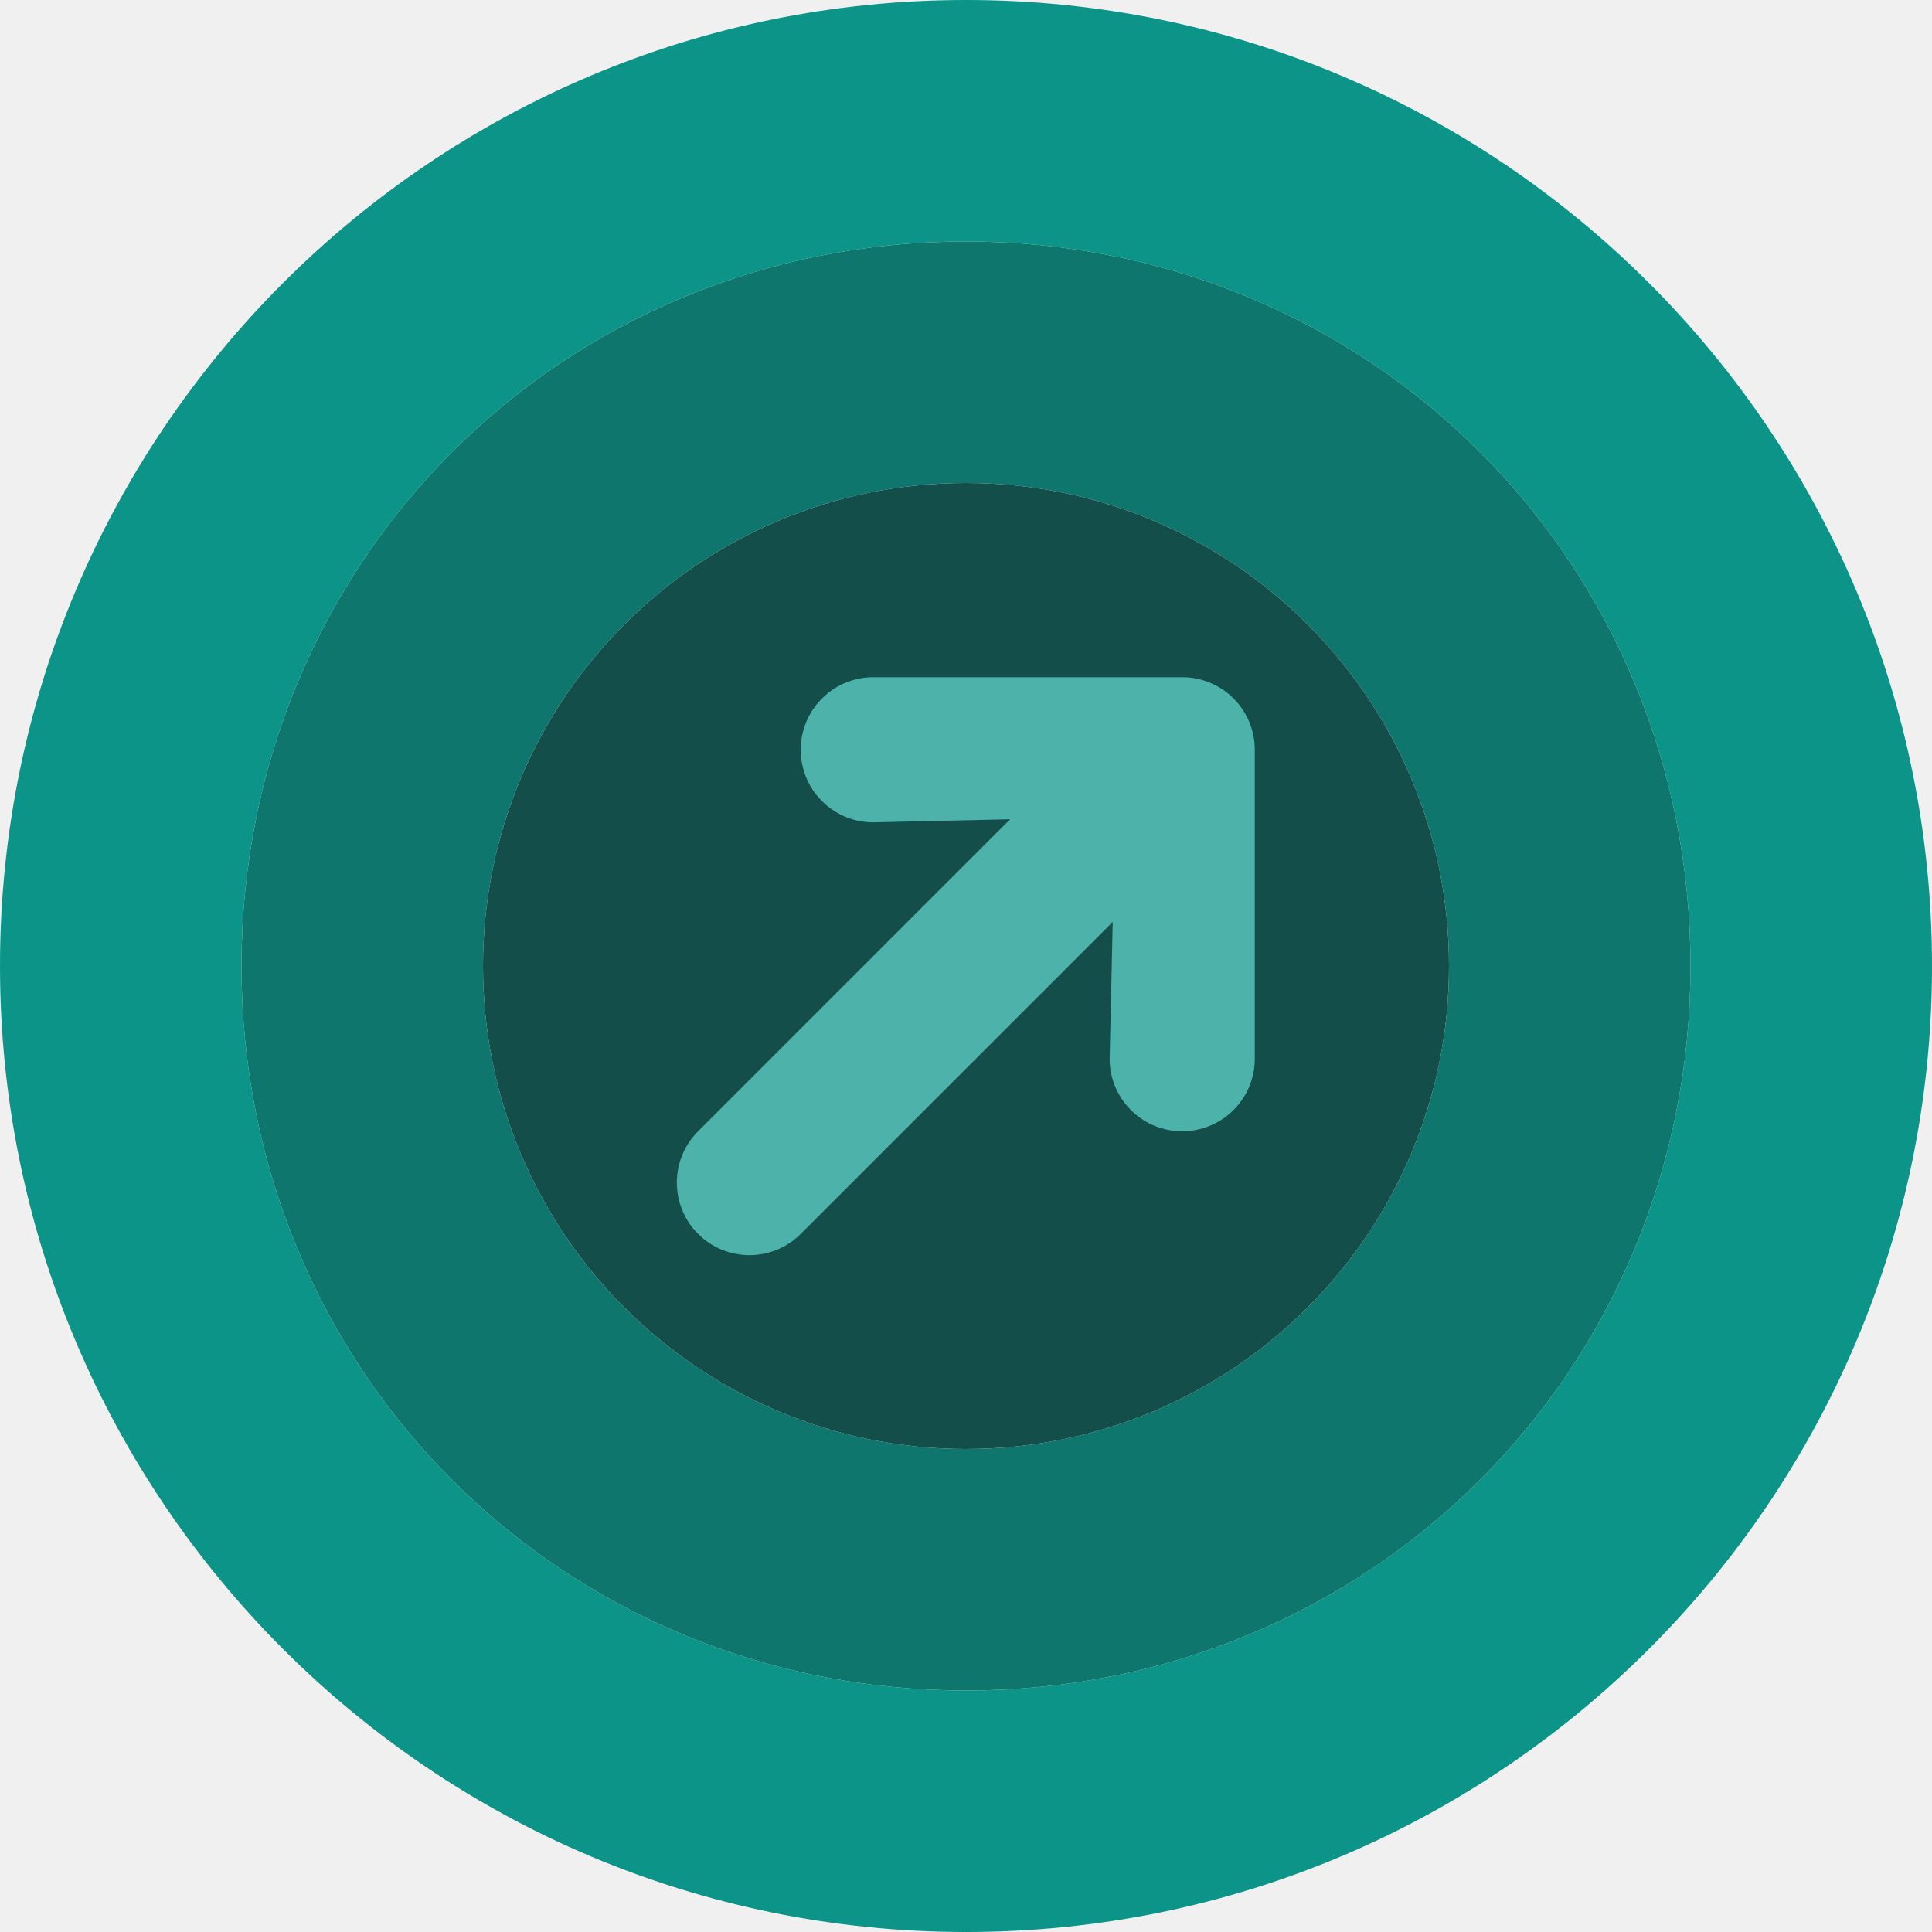
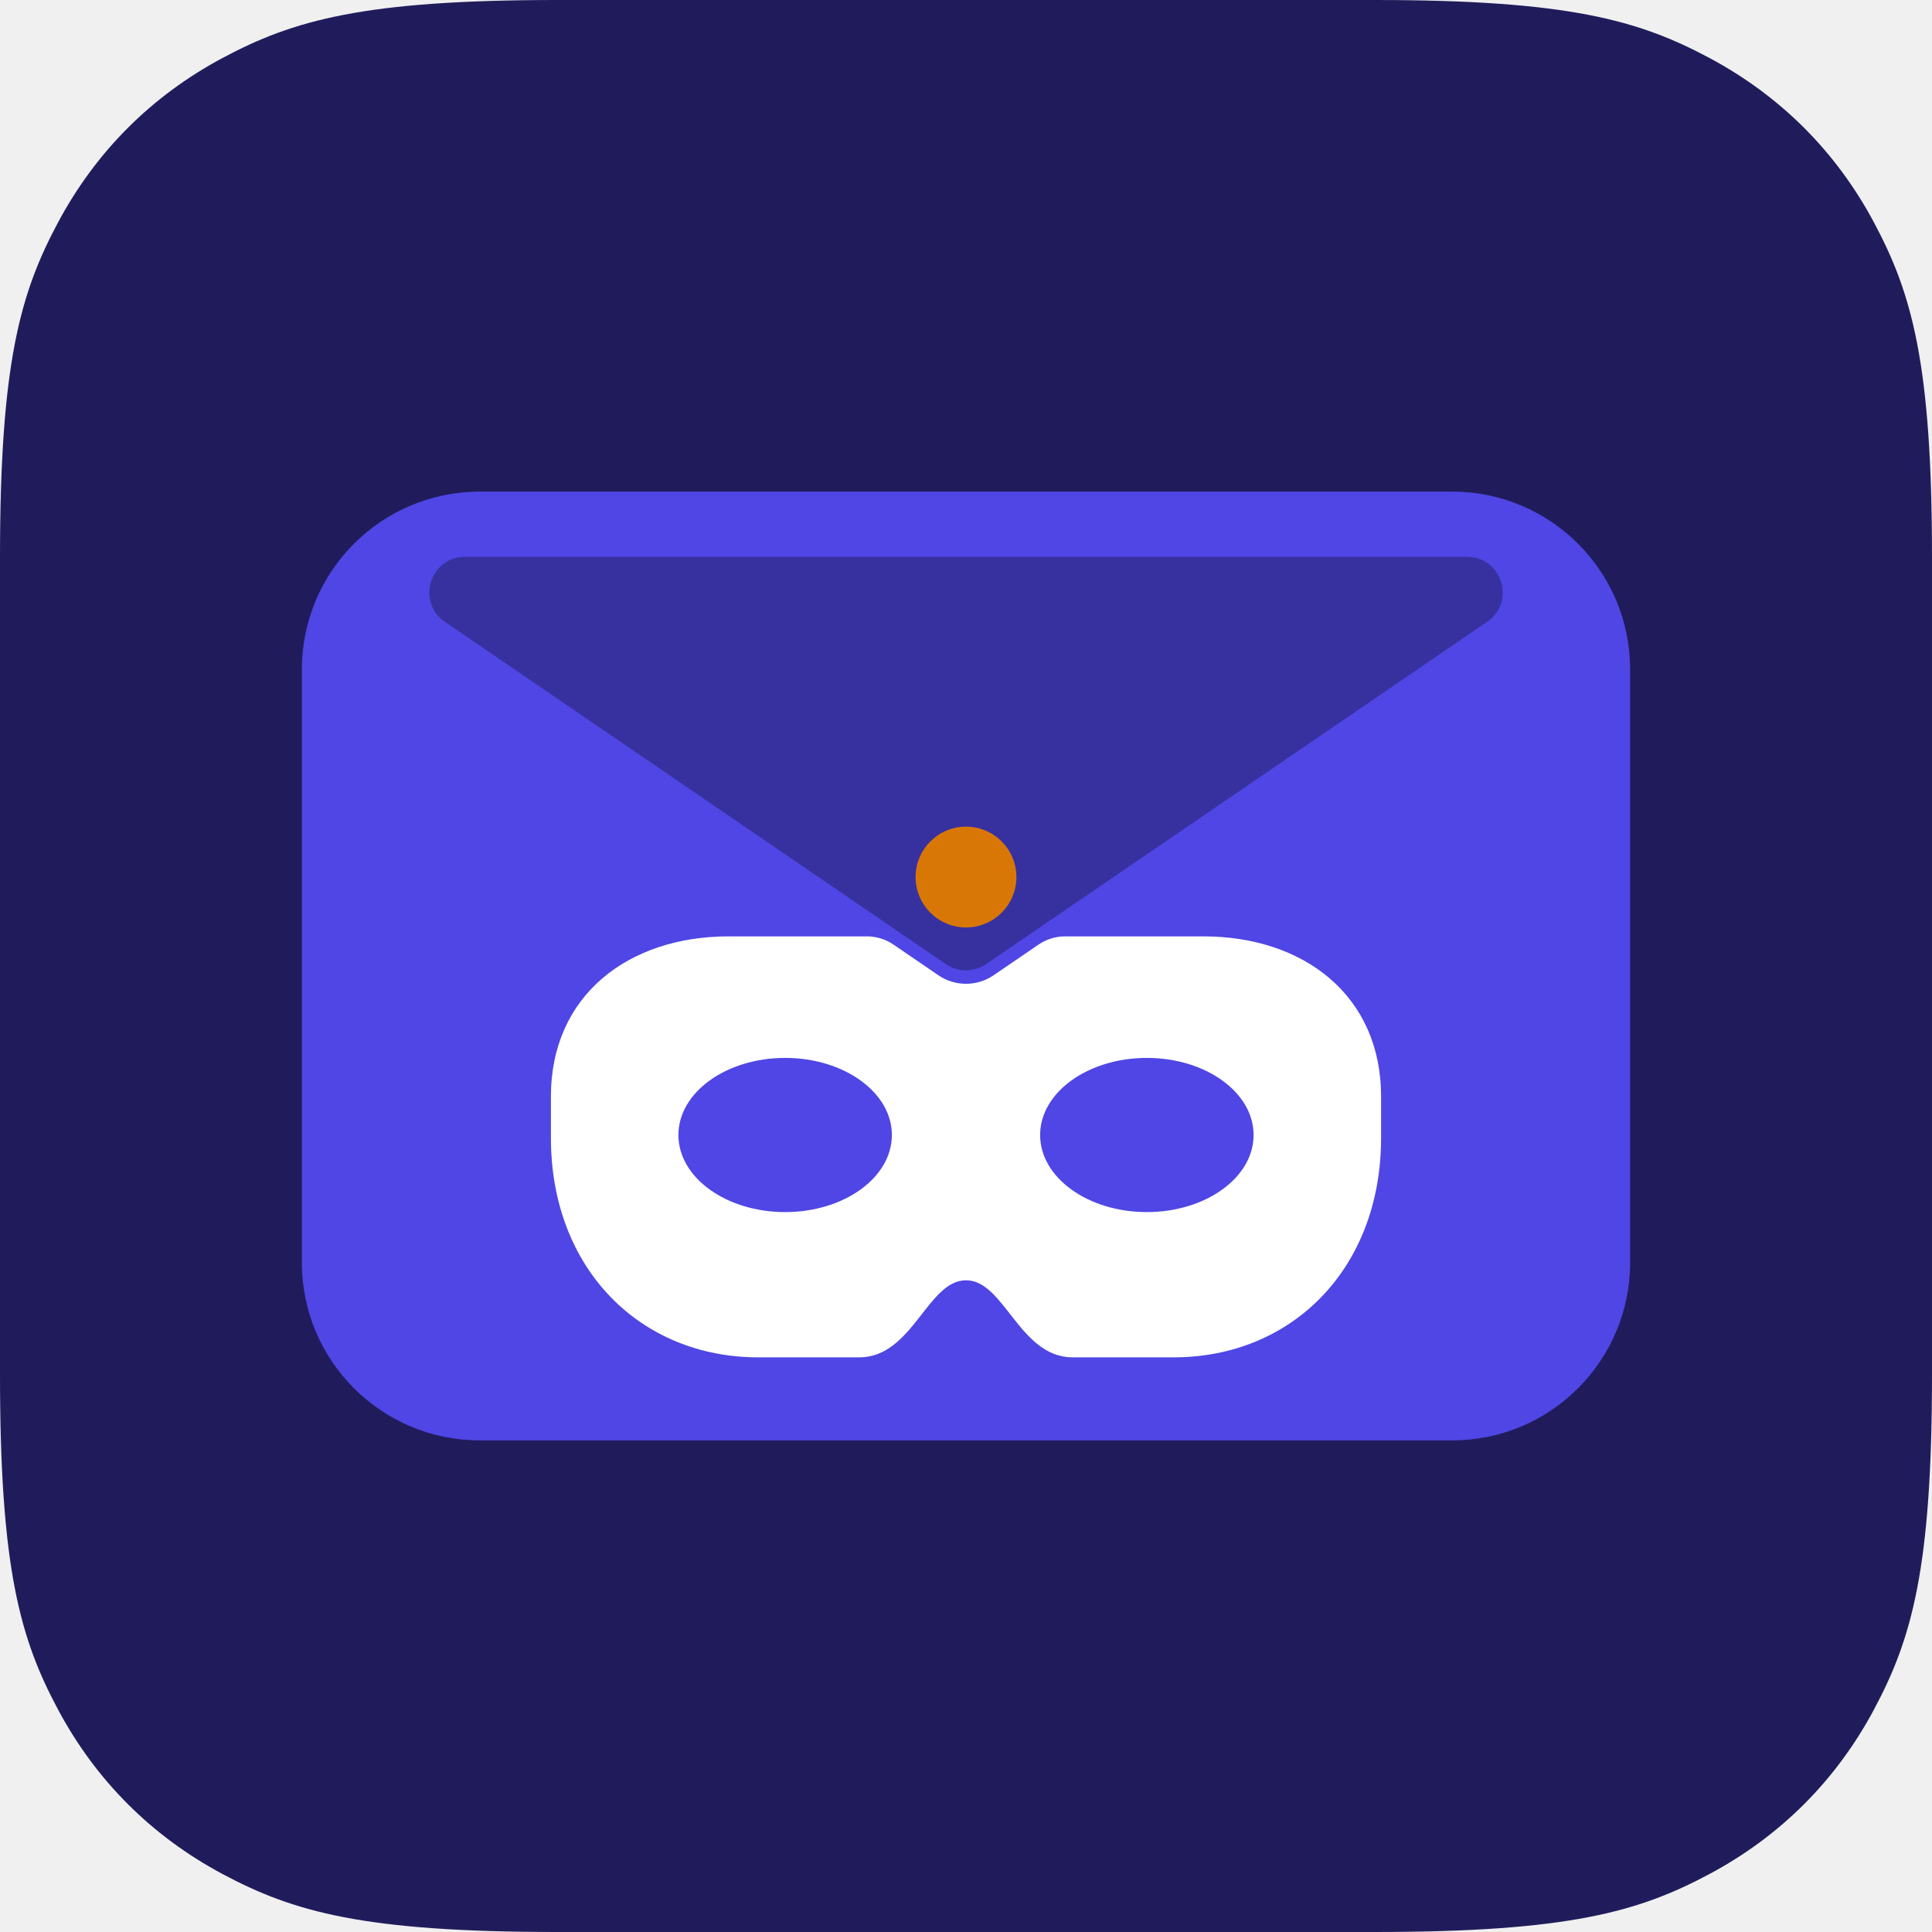
- <svg xmlns="http://www.w3.org/2000/svg" width="1024px" height="1024px" viewBox="0 0 1024 1024" version="1.1">
-   <g id="mm-logo-nobg" stroke="none" fill="none" fill-rule="evenodd">
-     <g id="mm-c1-teal" stroke-width="1">
-       <path d="M512,6.39488462e-14 C794.667,6.39488462e-14 1024,229.333 1024,512 C1024,794.667 794.667,1024 512,1024 C229.333,1024 6.39488462e-14,794.667 6.39488462e-14,512 C6.39488462e-14,229.333 229.333,6.39488462e-14 512,6.39488462e-14 Z M512,128 C726.4,128 896,297.6 896,512 C896,726.4 726.4,896 512,896 C297.6,896 128,726.4 128,512 C128,297.6 297.6,128 512,128 Z" id="Shape" fill="#0D9488" />
-       <path d="M512,128 C726.4,128 896,297.6 896,512 C896,726.4 726.4,896 512,896 C297.6,896 128,726.4 128,512 C128,297.6 297.6,128 512,128 Z M512,256 C653.44,256 768,370.56 768,512 C768,653.44 653.44,768 512,768 C370.56,768 256,653.44 256,512 C256,370.56 370.56,256 512,256 Z" id="Shape" fill="#0F766E" />
-       <path d="M512,256 C653.44,256 768,370.56 768,512 C768,653.44 653.44,768 512,768 C370.56,768 256,653.44 256,512 C256,370.56 370.56,256 512,256 Z" id="Shape" fill="#134E4A" />
+ <svg xmlns="http://www.w3.org/2000/svg" xmlns:xlink="http://www.w3.org/1999/xlink" width="1024px" height="1024px" viewBox="0 0 1024 1024" version="1.1">
+   <defs>
+     <path d="M295.36,-4.29310557e-14 L728.64,1.45093462e-14 C831.343,-8.430348e-15 868.586,10.694 906.133,30.774 C943.679,50.854 973.146,80.321 993.226,117.867 C1013.306,155.414 1024,192.657 1024,295.36 L1024,728.64 C1024,831.343 1013.306,868.586 993.226,906.133 C973.146,943.679 943.679,973.146 906.133,993.226 C868.586,1013.306 831.343,1024 728.64,1024 L295.36,1024 C192.657,1024 155.414,1013.306 117.867,993.226 C80.321,973.146 50.854,943.679 30.774,906.133 C10.694,868.586 -2.84217094e-14,831.343 -2.84217094e-14,728.64 L1.45093462e-14,295.36 C-8.430348e-15,192.657 10.694,155.414 30.774,117.867 C50.854,80.321 80.321,50.854 117.867,30.774 C155.414,10.694 192.657,-1.99913614e-14 295.36,-4.29310557e-14 Z" id="path-1" />
+   </defs>
+   <g id="precomposed" stroke="none" fill="none">
+     <mask id="mask-2" fill="white">
+       <use xlink:href="#path-1" />
+     </mask>
+     <g id="Precomposed-corners" />
+     <g id="Mark-on-background" stroke-width="1" fill-rule="evenodd" mask="url(#mask-2)">
+       <polygon id="Background" fill="#201C5C" fill-rule="nonzero" points="0 0 1024 0 1024 1024 0 1024" />
+       <g id="mailmask-logo-nobg" transform="translate(159.9999, 159.9999)">
+         <path d="M94.286,100.571 L609.714,100.571 C661.787,100.571 704,142.785 704,194.857 L704,509.143 C704,561.215 661.787,603.429 609.714,603.429 L94.286,603.429 C42.213,603.429 4.40000063e-05,561.215 4.40000063e-05,509.143 L4.40000063e-05,194.857 C4.40000063e-05,142.785 42.213,100.571 94.286,100.571 Z" id="Path" fill="#4F46E5" fill-rule="nonzero" />
+         <path d="M86.429,135.143 C67.882,135.143 60.477,159.107 75.791,169.57 L341.362,351.018 C347.777,355.401 356.223,355.401 362.638,351.018 L628.209,169.57 C643.523,159.107 636.118,135.143 617.571,135.143 L86.429,135.143 Z" id="Path" fill="#3731A0" fill-rule="nonzero" />
+         <path d="M132,421.143 C132,367.714 172.857,336.286 226.286,336.286 L299.403,336.286 C304.464,336.286 309.408,337.813 313.587,340.668 L337.343,356.9 C346.182,362.938 357.819,362.938 366.657,356.9 L390.413,340.668 C394.592,337.813 399.536,336.286 404.597,336.286 L477.714,336.286 C531.143,336.286 572,367.714 572,421.143 L572,443.143 C572,512.286 524.857,559.429 462,559.429 L408.571,559.429 C380.286,559.429 372.429,518.571 352,518.571 C331.571,518.571 323.714,559.429 295.429,559.429 L242,559.429 C179.143,559.429 132,512.286 132,443.143 L132,421.143 Z M199.571,441.571 C199.571,464.136 224.899,482.429 256.143,482.429 C287.386,482.429 312.714,464.136 312.714,441.571 C312.714,419.007 287.386,400.714 256.143,400.714 C224.899,400.714 199.571,419.007 199.571,441.571 Z M391.286,441.571 C391.286,464.136 416.614,482.429 447.857,482.429 C479.101,482.429 504.429,464.136 504.429,441.571 C504.429,419.007 479.101,400.714 447.857,400.714 C416.614,400.714 391.286,419.007 391.286,441.571 Z" id="Path" fill="#FFFFFF" fill-rule="evenodd" />
+         <path d="M325.286,304.857 C325.286,319.611 337.246,331.571 352,331.571 C366.754,331.571 378.714,319.611 378.714,304.857 C378.714,290.103 366.754,278.143 352,278.143 C337.246,278.143 325.286,290.103 325.286,304.857 Z" id="Path" fill="#D97706" fill-rule="nonzero" />
+       </g>
    </g>
-     <path d="M424.411,396.709 C424.794,375.467 442.325,358.556 463.568,358.939 L627.292,358.938 C647.995,359.308 664.69,376.003 665.063,396.709 L665.063,560.433 C665.445,581.675 648.536,599.207 627.292,599.589 C606.048,599.971 588.517,583.06 588.135,561.818 L589.766,488.648 L424.411,653.994 C409.388,669.017 385.033,669.02 370.006,653.994 C354.983,638.971 354.983,614.612 370.006,599.589 L535.373,434.231 L462.182,435.866 C440.939,435.484 424.028,417.952 424.411,396.709 Z" id="Path" fill="#4DB2AA" />
  </g>
</svg>
